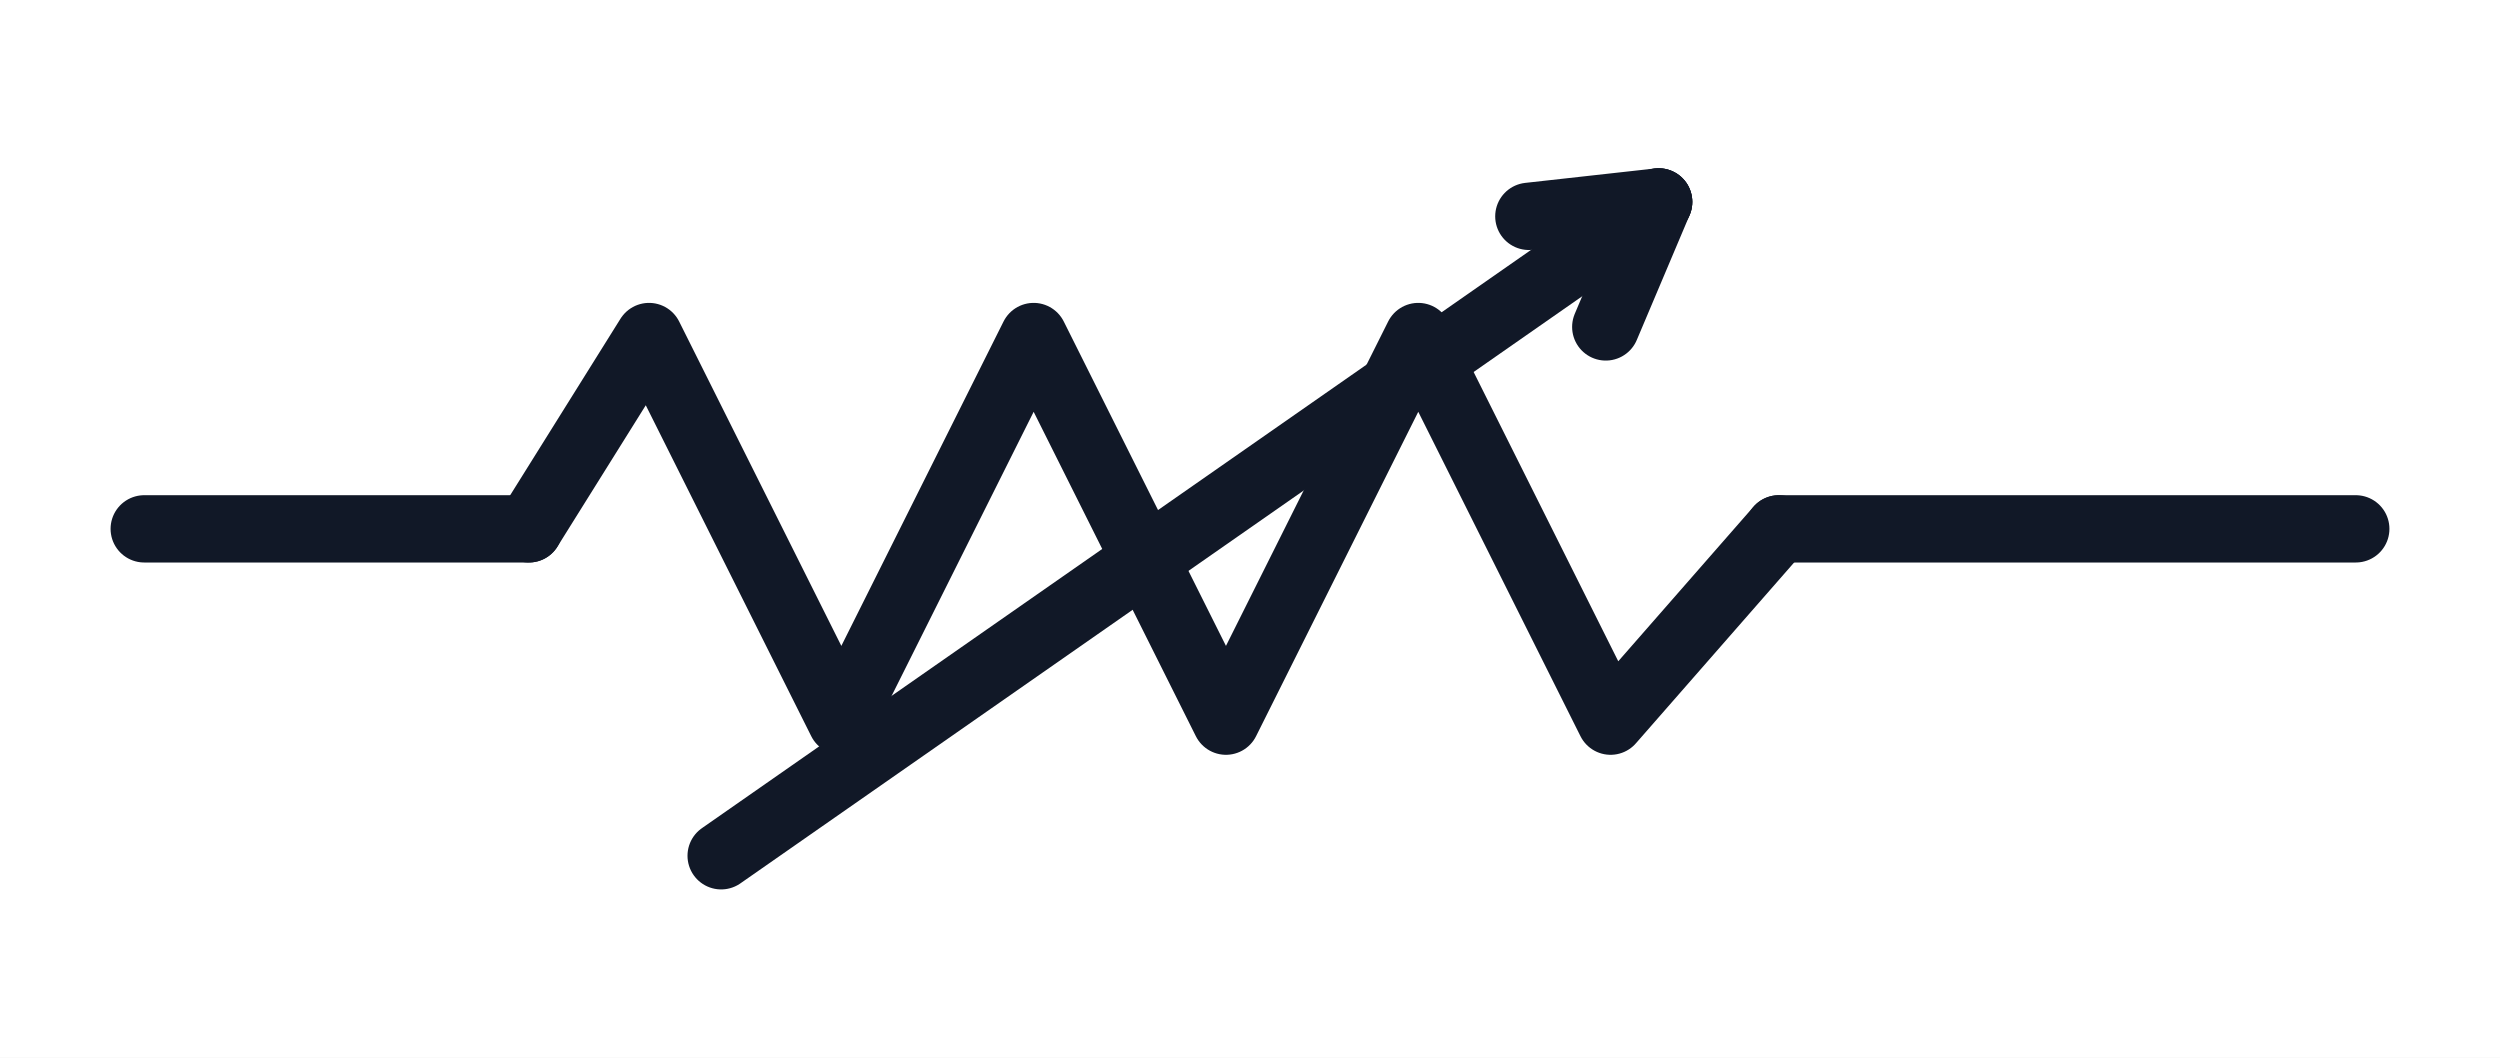
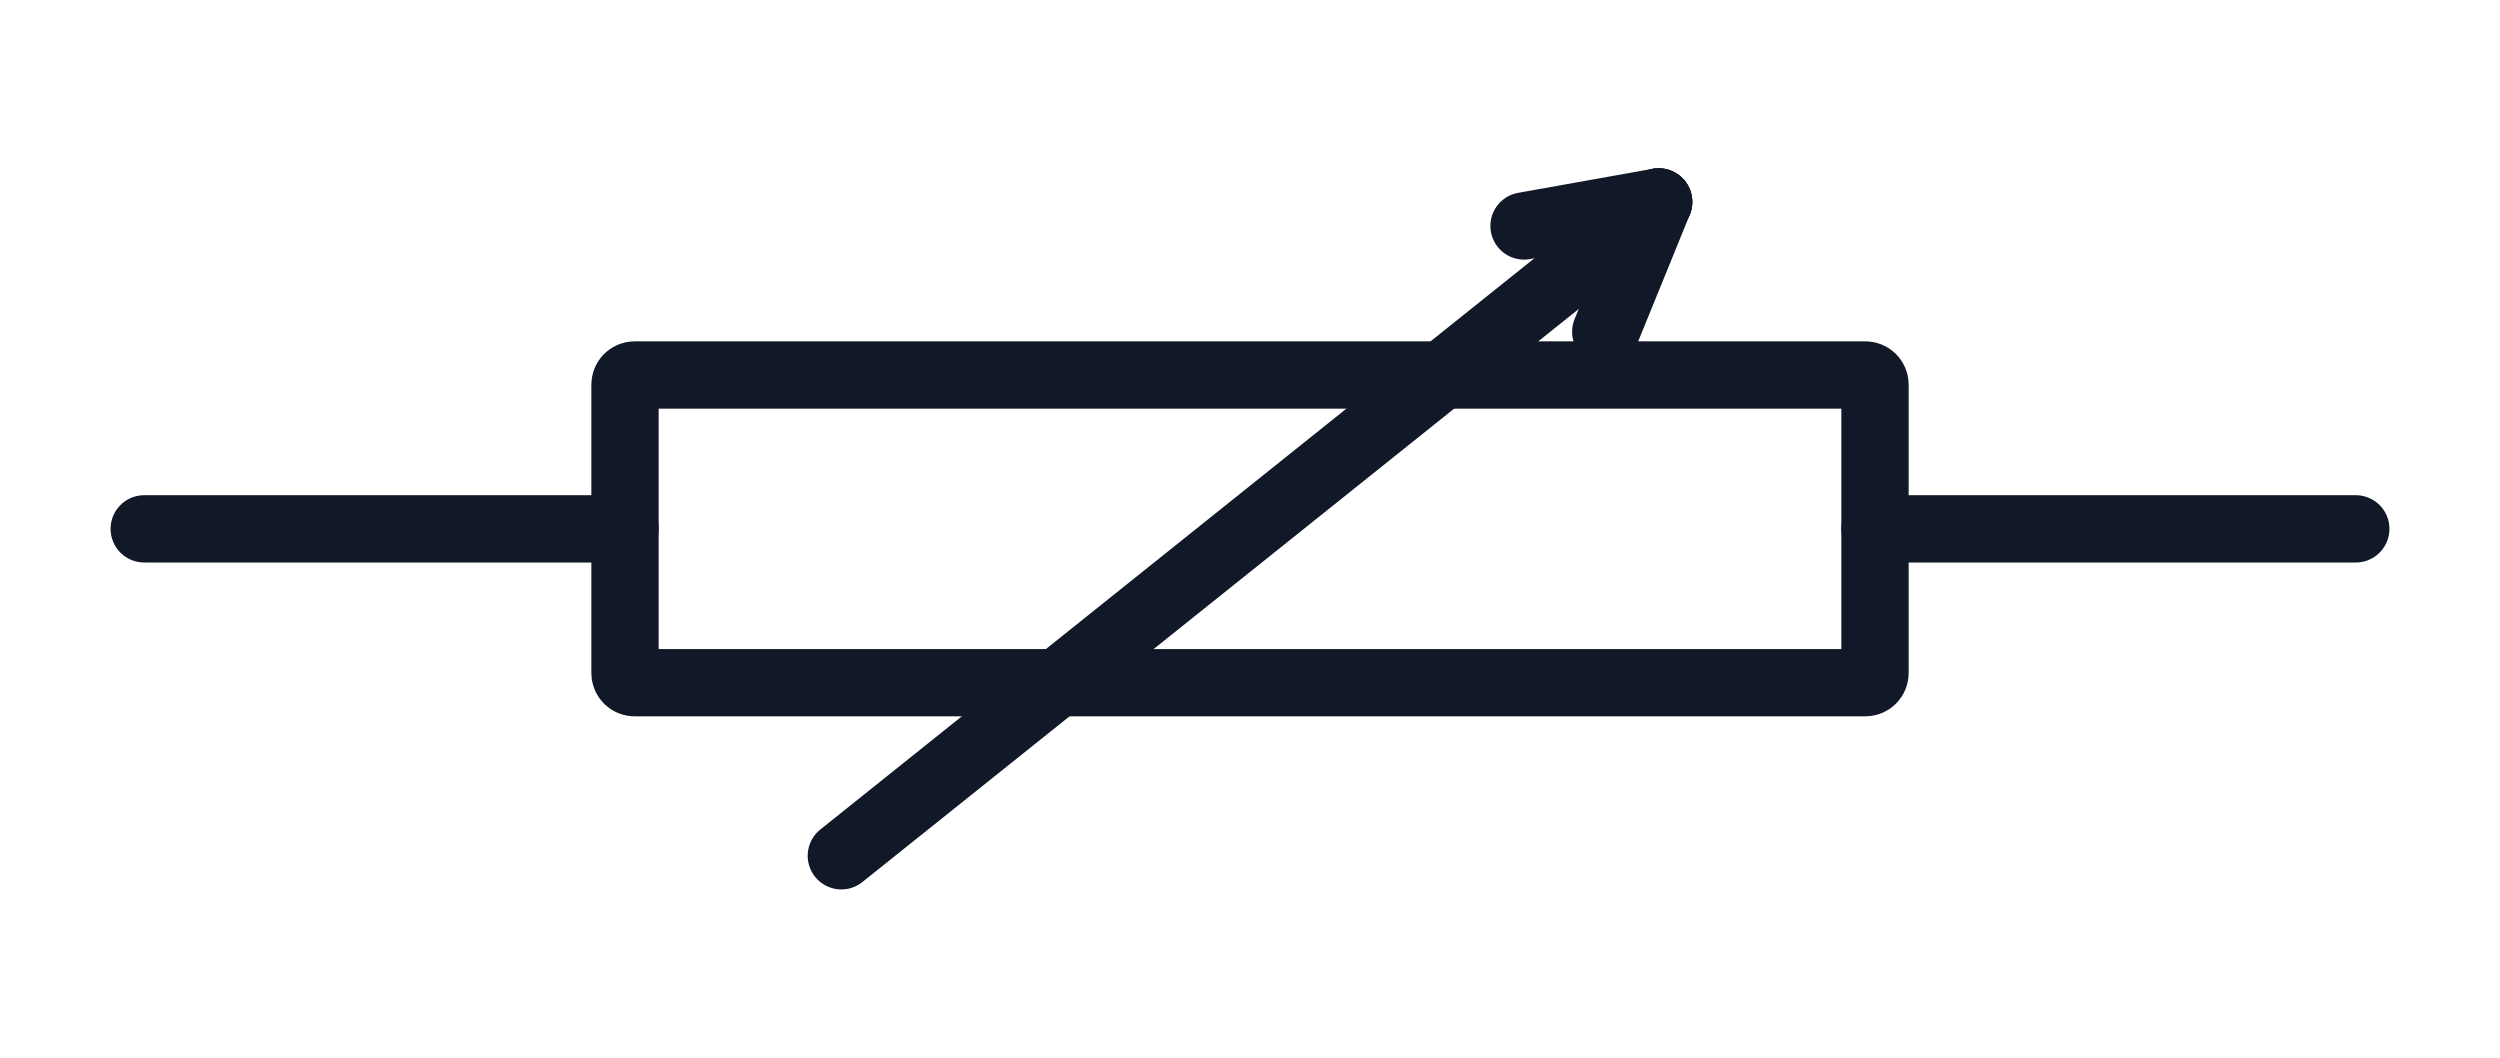
<svg xmlns="http://www.w3.org/2000/svg" viewBox="0 0 520 220" role="img" aria-labelledby="title desc">
  <rect width="520" height="220" fill="white" />
  <g fill="none" stroke="#111827" stroke-width="14" stroke-linecap="round" stroke-linejoin="round">
-     <path d="M30 110 H110" />
-     <path d="M110 110 L135 70 L175 150 L215 70 L255 150 L295 70 L335 150 L370 110" />
-     <path d="M370 110 H490" />
-     <path d="M150 178 L345 42" />
-     <path d="M345 42 L318 45" />
-     <path d="M345 42 L334 68" />
+     <path d="M30 110 H130" />
+     <rect x="130" y="78" width="260" height="64" rx="2" />
+     <path d="M390 110 H490" />
+     <path d="M175 178 L345 42" />
+     <path d="M345 42 L317 47" />
+     <path d="M345 42 L334 69" />
  </g>
</svg>
